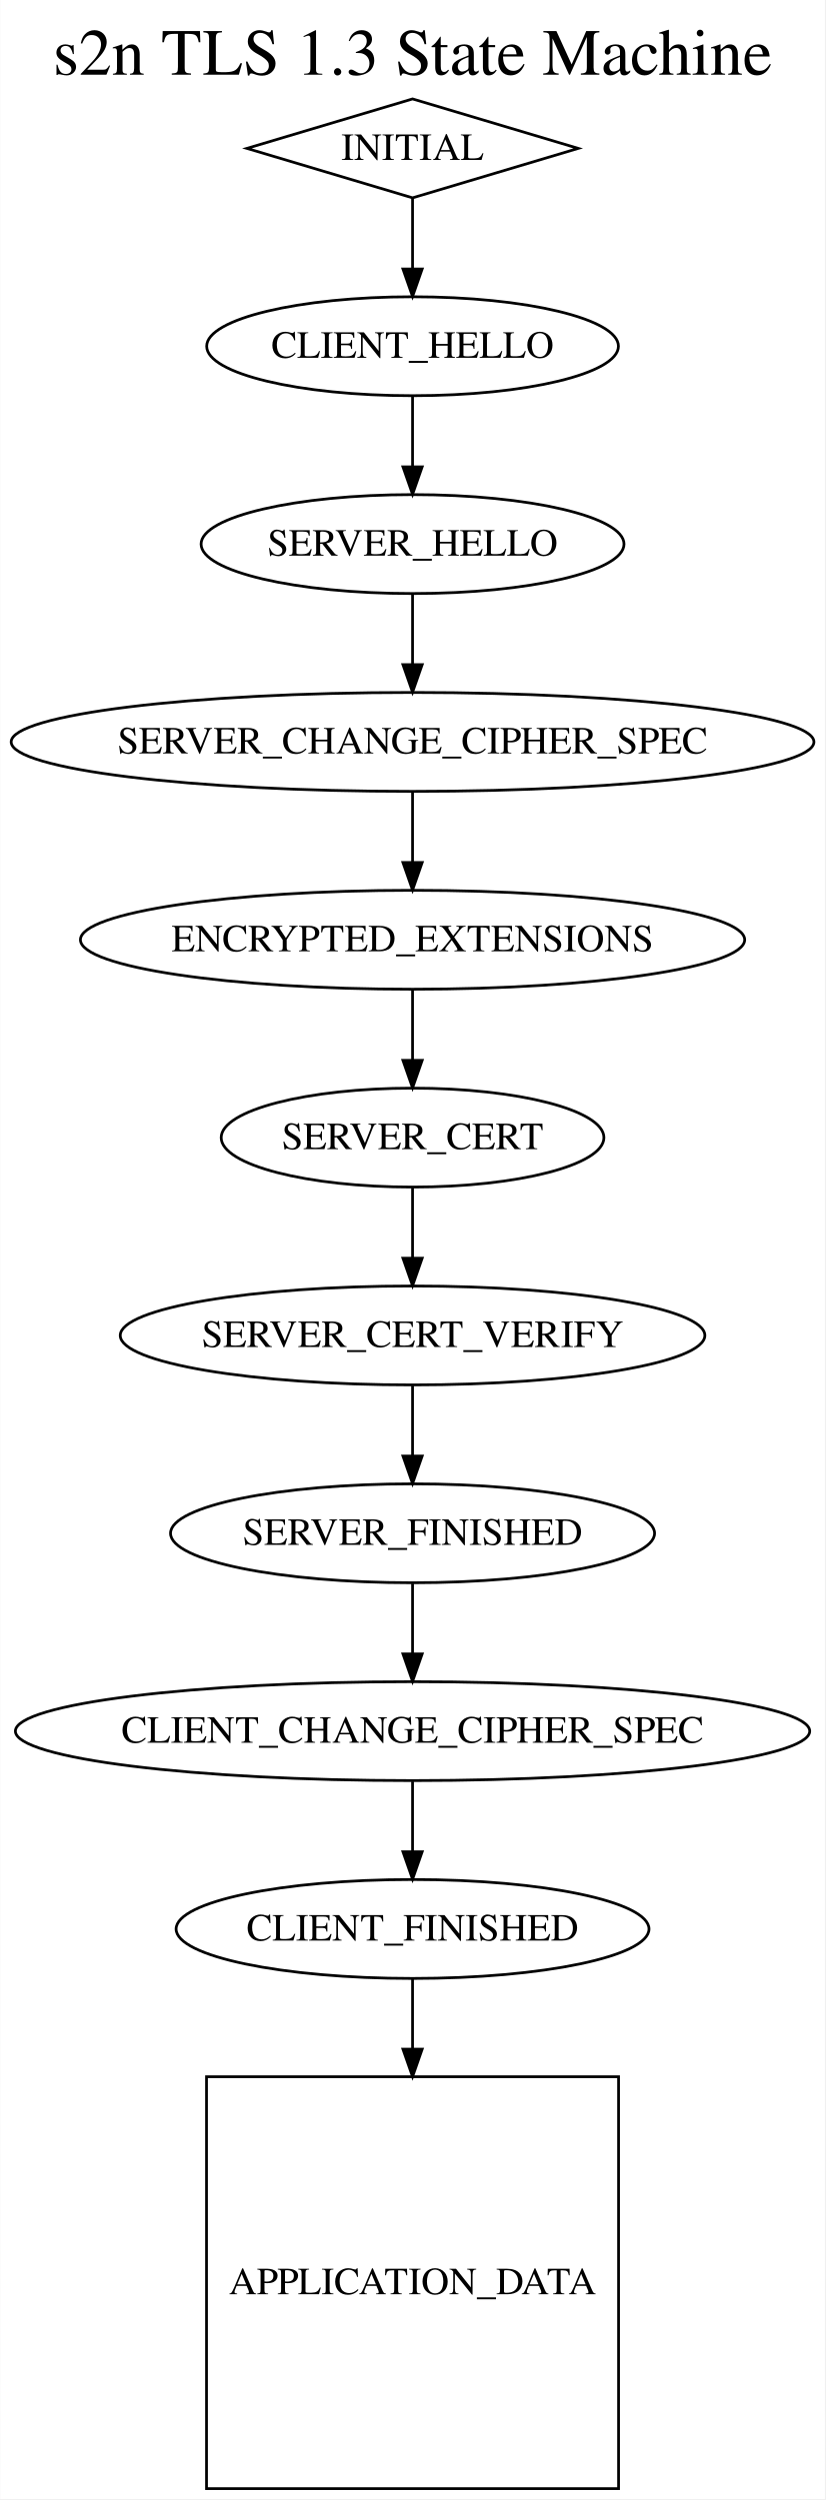
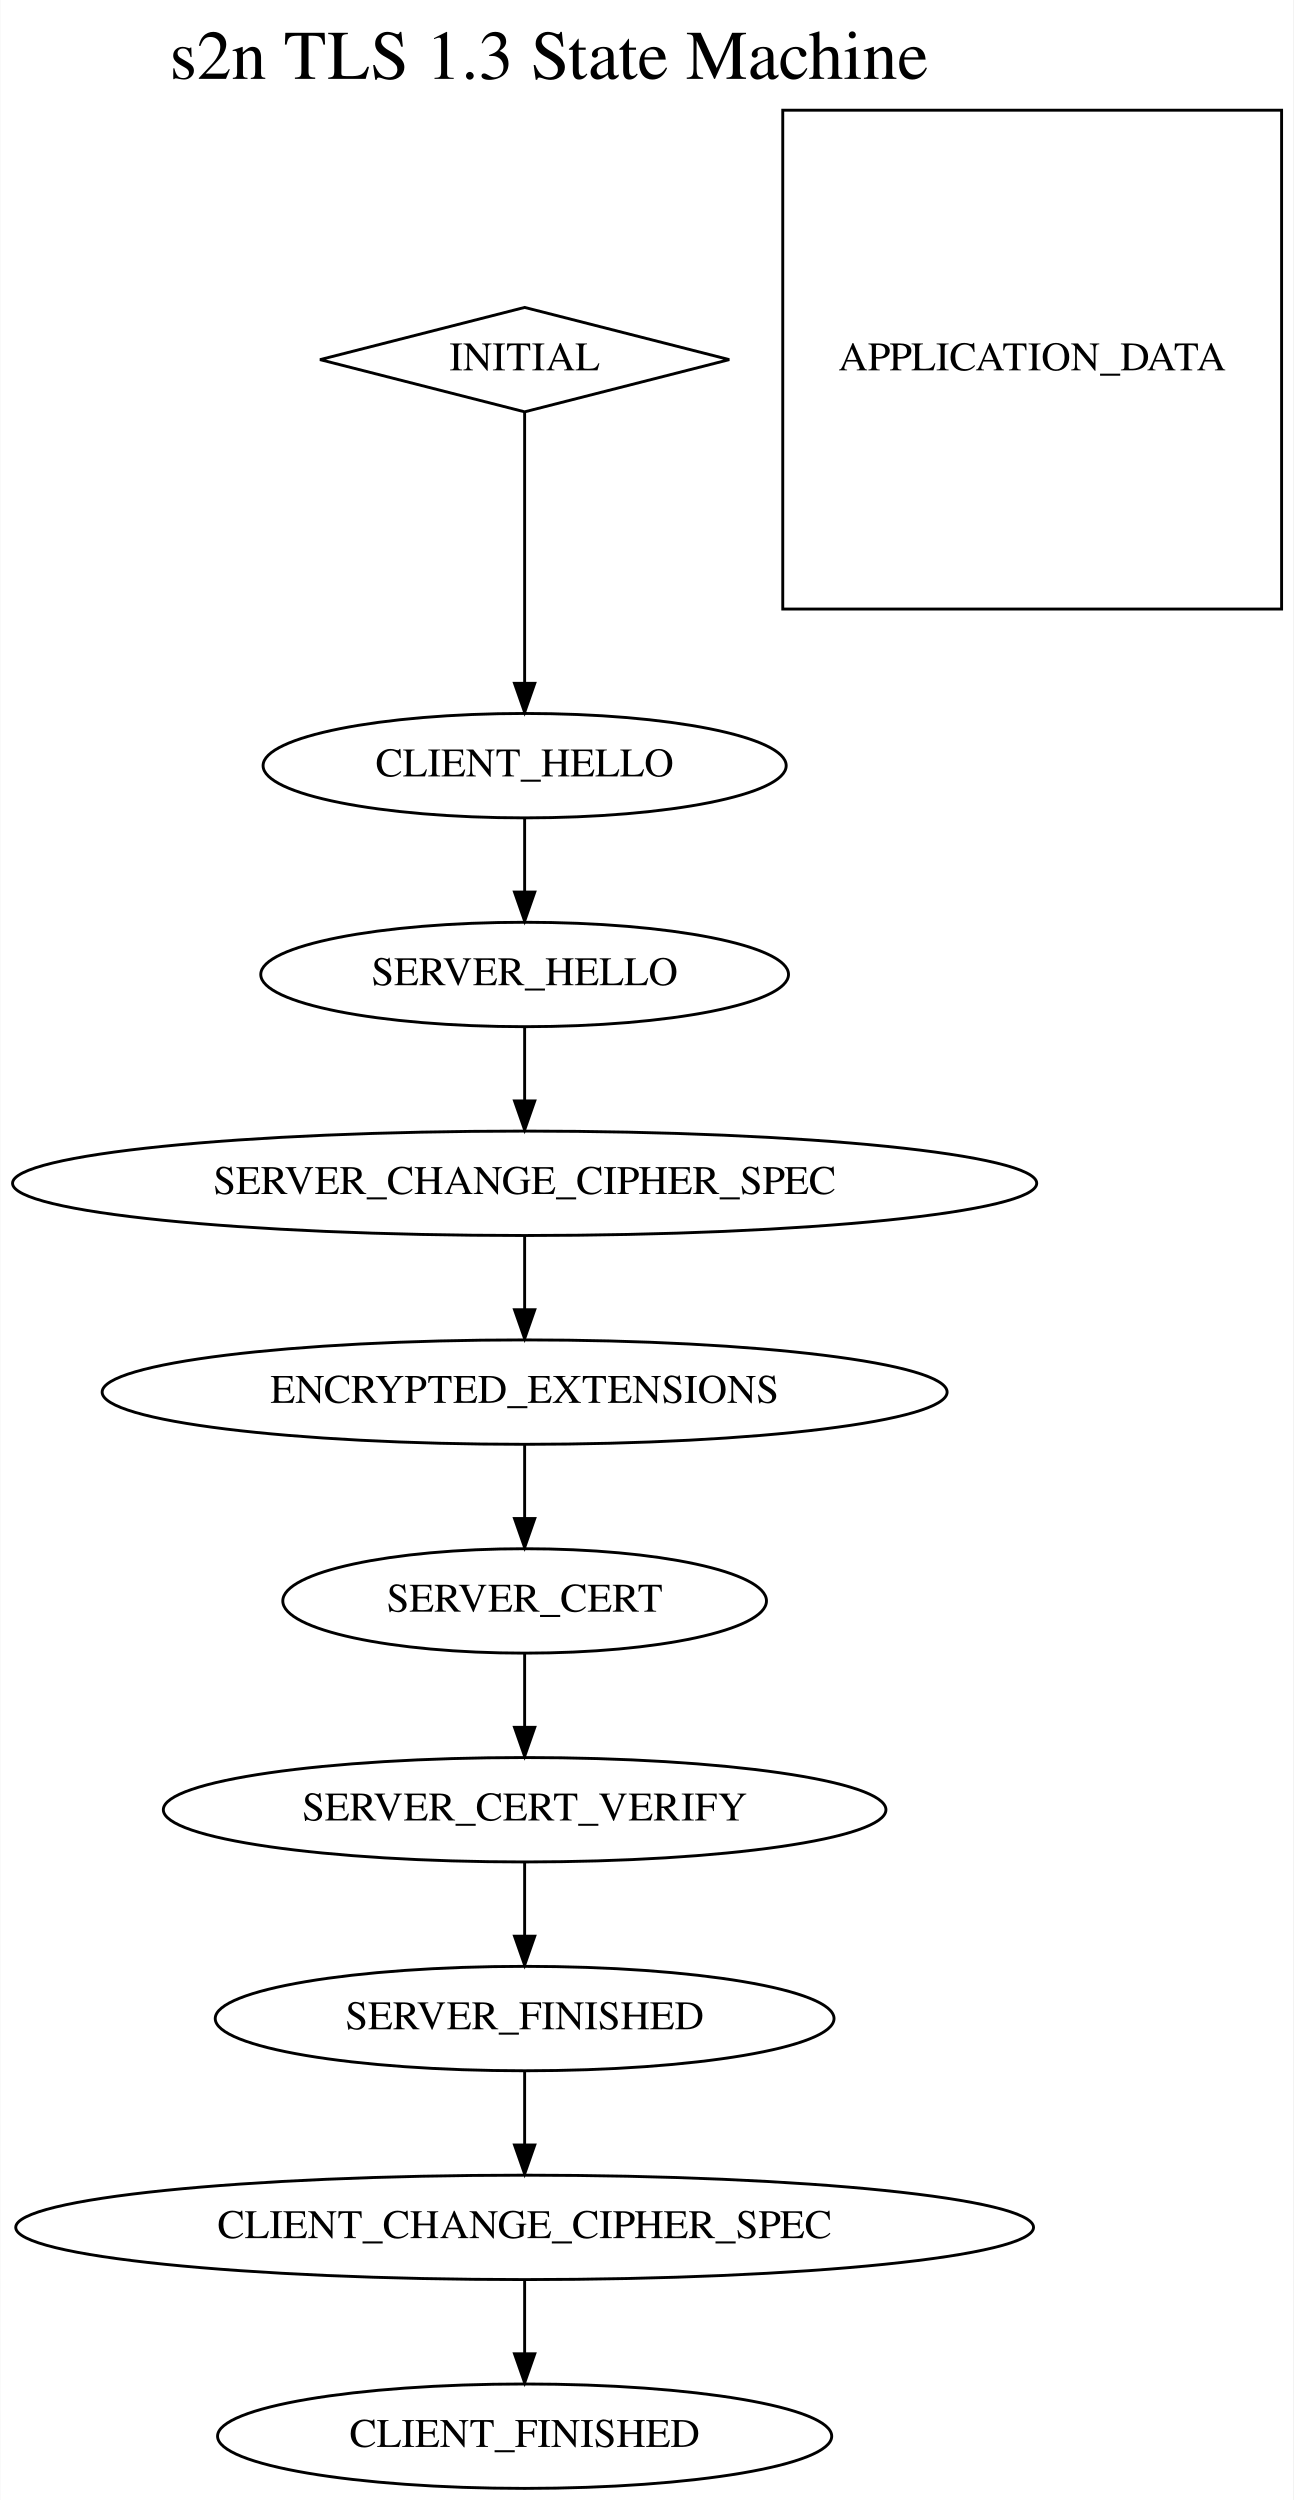
- <svg xmlns="http://www.w3.org/2000/svg" width="300pt" height="909pt" viewBox="0.00 0.00 300.01 909.44">
-   <g id="graph0" class="graph" transform="scale(1 1) rotate(0) translate(4 905.44)">
-     <polygon fill="white" stroke="transparent" points="-4,4 -4,-905.44 296.01,-905.44 296.01,4 -4,4" />
-     <text text-anchor="start" x="15.24" y="-878.24" font-family="Times,serif" font-size="24.00">s2n TLS 1.3 State Machine</text>
+ <svg xmlns="http://www.w3.org/2000/svg" width="446pt" height="862pt" viewBox="0.00 0.00 445.78 862.00">
+   <g id="graph0" class="graph" transform="scale(1 1) rotate(0) translate(4 858)">
+     <polygon fill="#ffffff" stroke="transparent" points="-4,4 -4,-858 441.784,-858 441.784,4 -4,4" />
+     <text text-anchor="start" x="54.392" y="-830.8" font-family="Times,serif" font-size="24.00" fill="#000000">s2n TLS 1.3 State Machine</text>
    <g id="node1" class="node">
-       <polygon fill="none" stroke="black" points="146.01,-869.44 85.75,-851.44 146.01,-833.44 206.27,-851.44 146.01,-869.44" />
-       <text text-anchor="middle" x="146.01" y="-847.24" font-family="Times,serif" font-size="14.00">INITIAL</text>
+       <polygon fill="none" stroke="#000000" points="176.784,-752 106.233,-734 176.784,-716 247.335,-734 176.784,-752" />
+       <text text-anchor="middle" x="176.784" y="-730.3" font-family="Times,serif" font-size="14.00" fill="#000000">INITIAL</text>
    </g>
    <g id="node2" class="node">
-       <ellipse fill="none" stroke="black" cx="146.01" cy="-779.44" rx="74.89" ry="18" />
-       <text text-anchor="middle" x="146.01" y="-775.24" font-family="Times,serif" font-size="14.00">CLIENT_HELLO</text>
+       <ellipse fill="none" stroke="#000000" cx="176.784" cy="-594" rx="90.184" ry="18" />
+       <text text-anchor="middle" x="176.784" y="-590.3" font-family="Times,serif" font-size="14.00" fill="#000000">CLIENT_HELLO</text>
    </g>
    <g id="edge1" class="edge">
-       <path fill="none" stroke="black" d="M146.01,-833.14C146.01,-825.43 146.01,-816.16 146.01,-807.56" />
-       <polygon fill="black" stroke="black" points="149.51,-807.55 146.01,-797.55 142.51,-807.55 149.51,-807.55" />
+       <path fill="none" stroke="#000000" d="M176.784,-715.984C176.784,-692.383 176.784,-650.72 176.784,-622.737" />
+       <polygon fill="#000000" stroke="#000000" points="180.284,-622.391 176.784,-612.391 173.284,-622.391 180.284,-622.391" />
    </g>
    <g id="node3" class="node">
-       <ellipse fill="none" stroke="black" cx="146.01" cy="-707.44" rx="76.92" ry="18" />
-       <text text-anchor="middle" x="146.01" y="-703.24" font-family="Times,serif" font-size="14.00">SERVER_HELLO</text>
+       <ellipse fill="none" stroke="#000000" cx="176.784" cy="-522" rx="90.984" ry="18" />
+       <text text-anchor="middle" x="176.784" y="-518.3" font-family="Times,serif" font-size="14.00" fill="#000000">SERVER_HELLO</text>
    </g>
    <g id="edge2" class="edge">
-       <path fill="none" stroke="black" d="M146.01,-761.14C146.01,-753.43 146.01,-744.16 146.01,-735.56" />
-       <polygon fill="black" stroke="black" points="149.51,-735.55 146.01,-725.55 142.51,-735.55 149.51,-735.55" />
+       <path fill="none" stroke="#000000" d="M176.784,-575.831C176.784,-568.131 176.784,-558.974 176.784,-550.417" />
+       <polygon fill="#000000" stroke="#000000" points="180.284,-550.413 176.784,-540.413 173.284,-550.413 180.284,-550.413" />
    </g>
    <g id="node4" class="node">
-       <ellipse fill="none" stroke="black" cx="146.01" cy="-635.44" rx="146.01" ry="18" />
-       <text text-anchor="middle" x="146.01" y="-631.24" font-family="Times,serif" font-size="14.00">SERVER_CHANGE_CIPHER_SPEC</text>
+       <ellipse fill="none" stroke="#000000" cx="176.784" cy="-450" rx="176.569" ry="18" />
+       <text text-anchor="middle" x="176.784" y="-446.3" font-family="Times,serif" font-size="14.00" fill="#000000">SERVER_CHANGE_CIPHER_SPEC</text>
    </g>
    <g id="edge3" class="edge">
-       <path fill="none" stroke="black" d="M146.01,-689.14C146.01,-681.43 146.01,-672.16 146.01,-663.56" />
-       <polygon fill="black" stroke="black" points="149.51,-663.55 146.01,-653.55 142.51,-663.55 149.51,-663.55" />
+       <path fill="none" stroke="#000000" d="M176.784,-503.831C176.784,-496.131 176.784,-486.974 176.784,-478.417" />
+       <polygon fill="#000000" stroke="#000000" points="180.284,-478.413 176.784,-468.413 173.284,-478.413 180.284,-478.413" />
+     </g>
+     <g id="node9" class="node">
+       <ellipse fill="none" stroke="#000000" cx="176.784" cy="-378" rx="145.674" ry="18" />
+       <text text-anchor="middle" x="176.784" y="-374.3" font-family="Times,serif" font-size="14.00" fill="#000000">ENCRYPTED_EXTENSIONS</text>
+     </g>
+     <g id="edge6" class="edge">
+       <path fill="none" stroke="#000000" d="M176.784,-431.831C176.784,-424.131 176.784,-414.974 176.784,-406.417" />
+       <polygon fill="#000000" stroke="#000000" points="180.284,-406.413 176.784,-396.413 173.284,-406.413 180.284,-406.413" />
+     </g>
+     <g id="node5" class="node">
+       <ellipse fill="none" stroke="#000000" cx="176.784" cy="-306" rx="83.386" ry="18" />
+       <text text-anchor="middle" x="176.784" y="-302.3" font-family="Times,serif" font-size="14.00" fill="#000000">SERVER_CERT</text>
+     </g>
+     <g id="node6" class="node">
+       <ellipse fill="none" stroke="#000000" cx="176.784" cy="-234" rx="124.578" ry="18" />
+       <text text-anchor="middle" x="176.784" y="-230.3" font-family="Times,serif" font-size="14.00" fill="#000000">SERVER_CERT_VERIFY</text>
+     </g>
+     <g id="edge4" class="edge">
+       <path fill="none" stroke="#000000" d="M176.784,-287.831C176.784,-280.131 176.784,-270.974 176.784,-262.417" />
+       <polygon fill="#000000" stroke="#000000" points="180.284,-262.413 176.784,-252.413 173.284,-262.413 180.284,-262.413" />
    </g>
    <g id="node10" class="node">
-       <ellipse fill="none" stroke="black" cx="146.01" cy="-563.44" rx="120.82" ry="18" />
-       <text text-anchor="middle" x="146.01" y="-559.24" font-family="Times,serif" font-size="14.00">ENCRYPTED_EXTENSIONS</text>
+       <ellipse fill="none" stroke="#000000" cx="176.784" cy="-162" rx="106.681" ry="18" />
+       <text text-anchor="middle" x="176.784" y="-158.3" font-family="Times,serif" font-size="14.00" fill="#000000">SERVER_FINISHED</text>
+     </g>
+     <g id="edge9" class="edge">
+       <path fill="none" stroke="#000000" d="M176.784,-215.831C176.784,-208.131 176.784,-198.974 176.784,-190.417" />
+       <polygon fill="#000000" stroke="#000000" points="180.284,-190.413 176.784,-180.413 173.284,-190.413 180.284,-190.413" />
+     </g>
+     <g id="node7" class="node">
+       <ellipse fill="none" stroke="#000000" cx="176.784" cy="-90" rx="175.469" ry="18" />
+       <text text-anchor="middle" x="176.784" y="-86.3" font-family="Times,serif" font-size="14.00" fill="#000000">CLIENT_CHANGE_CIPHER_SPEC</text>
+     </g>
+     <g id="node8" class="node">
+       <ellipse fill="none" stroke="#000000" cx="176.784" cy="-18" rx="105.881" ry="18" />
+       <text text-anchor="middle" x="176.784" y="-14.3" font-family="Times,serif" font-size="14.00" fill="#000000">CLIENT_FINISHED</text>
+     </g>
+     <g id="edge5" class="edge">
+       <path fill="none" stroke="#000000" d="M176.784,-71.831C176.784,-64.131 176.784,-54.974 176.784,-46.417" />
+       <polygon fill="#000000" stroke="#000000" points="180.284,-46.413 176.784,-36.413 173.284,-46.413 180.284,-46.413" />
+     </g>
+     <g id="edge8" class="edge">
+       <path fill="none" stroke="#000000" d="M176.784,-359.831C176.784,-352.131 176.784,-342.974 176.784,-334.417" />
+       <polygon fill="#000000" stroke="#000000" points="180.284,-334.413 176.784,-324.413 173.284,-334.413 180.284,-334.413" />
    </g>
    <g id="edge7" class="edge">
-       <path fill="none" stroke="black" d="M146.01,-617.14C146.01,-609.43 146.01,-600.16 146.01,-591.56" />
-       <polygon fill="black" stroke="black" points="149.51,-591.55 146.01,-581.55 142.51,-591.55 149.51,-591.55" />
-     </g>
-     <g id="node5" class="node">
-       <ellipse fill="none" stroke="black" cx="146.01" cy="-491.44" rx="69.61" ry="18" />
-       <text text-anchor="middle" x="146.01" y="-487.24" font-family="Times,serif" font-size="14.00">SERVER_CERT</text>
-     </g>
-     <g id="node6" class="node">
-       <ellipse fill="none" stroke="black" cx="146.01" cy="-419.44" rx="106.33" ry="18" />
-       <text text-anchor="middle" x="146.01" y="-415.24" font-family="Times,serif" font-size="14.00">SERVER_CERT_VERIFY</text>
-     </g>
-     <g id="edge4" class="edge">
-       <path fill="none" stroke="black" d="M146.01,-473.14C146.01,-465.43 146.01,-456.16 146.01,-447.56" />
-       <polygon fill="black" stroke="black" points="149.51,-447.55 146.01,-437.55 142.51,-447.55 149.51,-447.55" />
+       <path fill="none" stroke="#000000" d="M176.784,-143.831C176.784,-136.131 176.784,-126.974 176.784,-118.417" />
+       <polygon fill="#000000" stroke="#000000" points="180.284,-118.413 176.784,-108.413 173.284,-118.413 180.284,-118.413" />
    </g>
    <g id="node11" class="node">
-       <ellipse fill="none" stroke="black" cx="146.01" cy="-347.44" rx="88.04" ry="18" />
-       <text text-anchor="middle" x="146.01" y="-343.24" font-family="Times,serif" font-size="14.00">SERVER_FINISHED</text>
-     </g>
-     <g id="edge10" class="edge">
-       <path fill="none" stroke="black" d="M146.01,-401.14C146.01,-393.43 146.01,-384.16 146.01,-375.56" />
-       <polygon fill="black" stroke="black" points="149.51,-375.55 146.01,-365.55 142.51,-375.55 149.51,-375.55" />
-     </g>
-     <g id="node7" class="node">
-       <ellipse fill="none" stroke="black" cx="146.01" cy="-275.44" rx="144.48" ry="18" />
-       <text text-anchor="middle" x="146.01" y="-271.24" font-family="Times,serif" font-size="14.00">CLIENT_CHANGE_CIPHER_SPEC</text>
-     </g>
-     <g id="node8" class="node">
-       <ellipse fill="none" stroke="black" cx="146.01" cy="-203.44" rx="86.01" ry="18" />
-       <text text-anchor="middle" x="146.01" y="-199.24" font-family="Times,serif" font-size="14.00">CLIENT_FINISHED</text>
-     </g>
-     <g id="edge5" class="edge">
-       <path fill="none" stroke="black" d="M146.01,-257.14C146.01,-249.43 146.01,-240.16 146.01,-231.56" />
-       <polygon fill="black" stroke="black" points="149.51,-231.55 146.01,-221.55 142.51,-231.55 149.51,-231.55" />
-     </g>
-     <g id="node9" class="node">
-       <polygon fill="none" stroke="black" points="220.95,-149.67 71.06,-149.67 71.06,0.22 220.95,0.22 220.95,-149.67" />
-       <text text-anchor="middle" x="146.01" y="-70.52" font-family="Times,serif" font-size="14.00">APPLICATION_DATA</text>
-     </g>
-     <g id="edge6" class="edge">
-       <path fill="none" stroke="black" d="M146.01,-185.35C146.01,-178.23 146.01,-169.4 146.01,-159.86" />
-       <polygon fill="black" stroke="black" points="149.51,-159.7 146.01,-149.7 142.51,-159.7 149.51,-159.7" />
-     </g>
-     <g id="edge9" class="edge">
-       <path fill="none" stroke="black" d="M146.01,-545.14C146.01,-537.43 146.01,-528.16 146.01,-519.56" />
-       <polygon fill="black" stroke="black" points="149.51,-519.55 146.01,-509.55 142.51,-519.55 149.51,-519.55" />
-     </g>
-     <g id="edge8" class="edge">
-       <path fill="none" stroke="black" d="M146.01,-329.14C146.01,-321.43 146.01,-312.16 146.01,-303.56" />
-       <polygon fill="black" stroke="black" points="149.51,-303.55 146.01,-293.55 142.51,-303.55 149.51,-303.55" />
+       <polygon fill="none" stroke="#000000" points="437.784,-820 265.784,-820 265.784,-648 437.784,-648 437.784,-820" />
+       <text text-anchor="middle" x="351.784" y="-730.3" font-family="Times,serif" font-size="14.00" fill="#000000">APPLICATION_DATA</text>
    </g>
  </g>
</svg>
